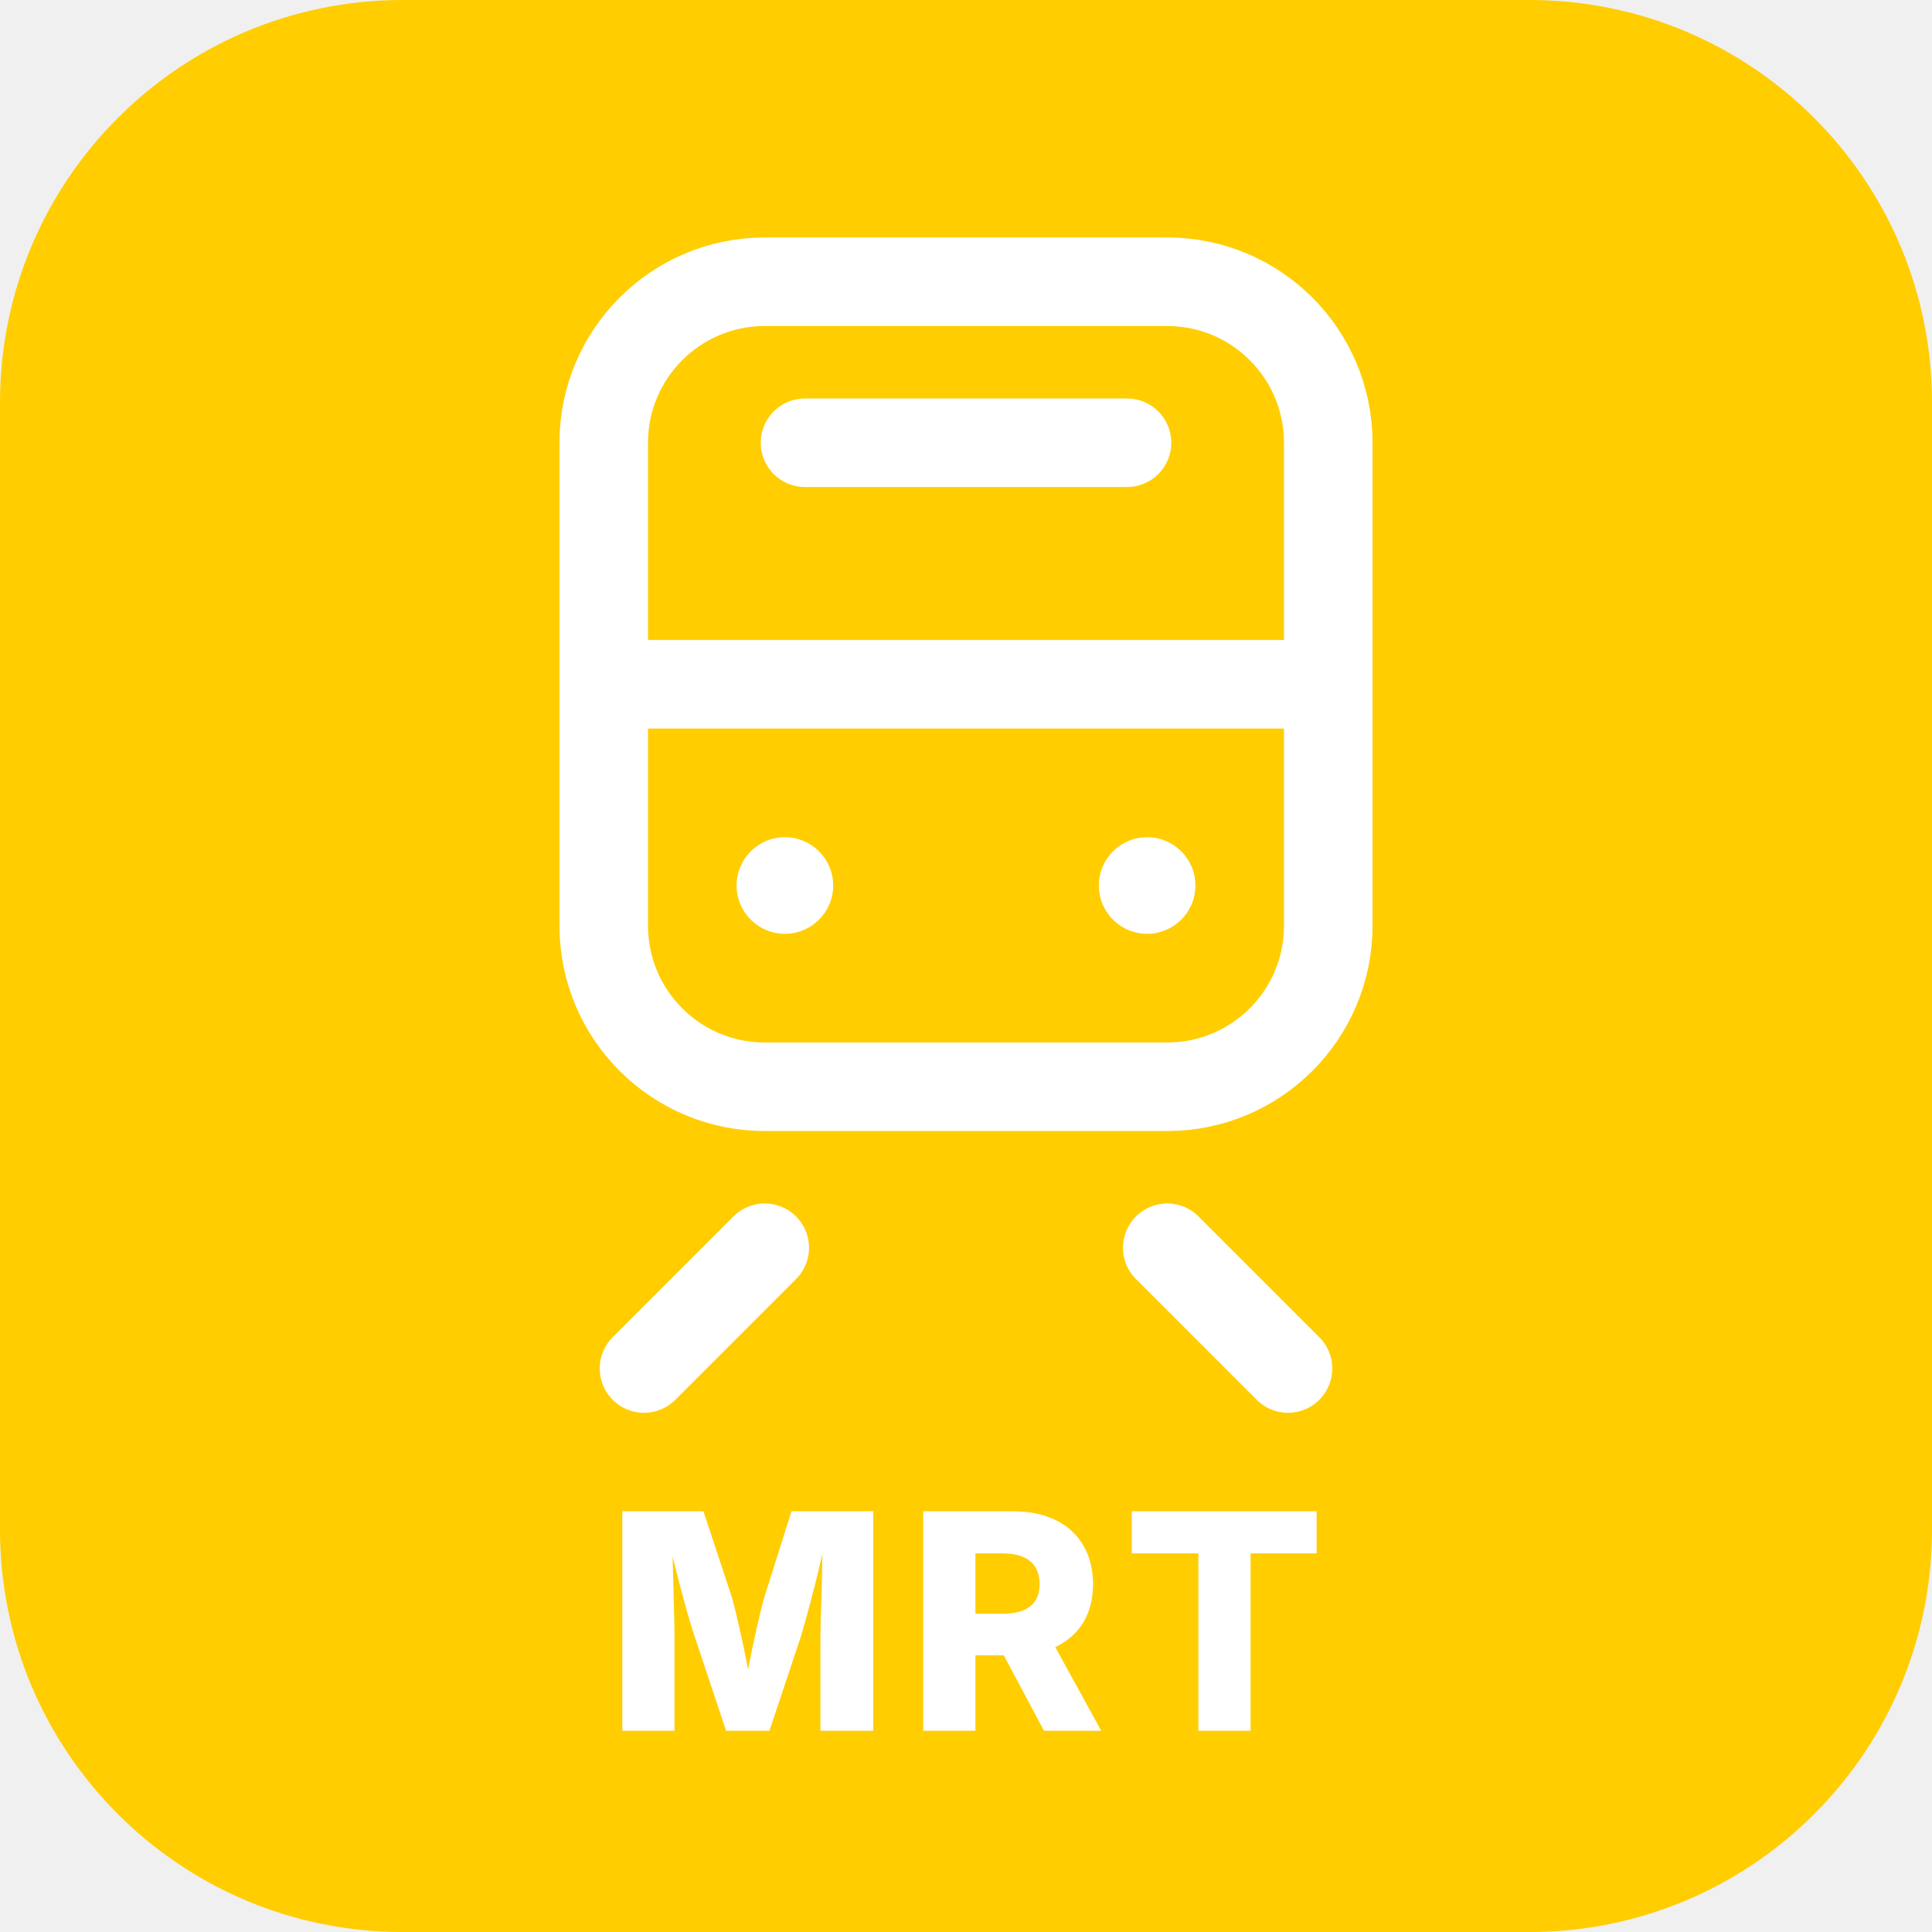
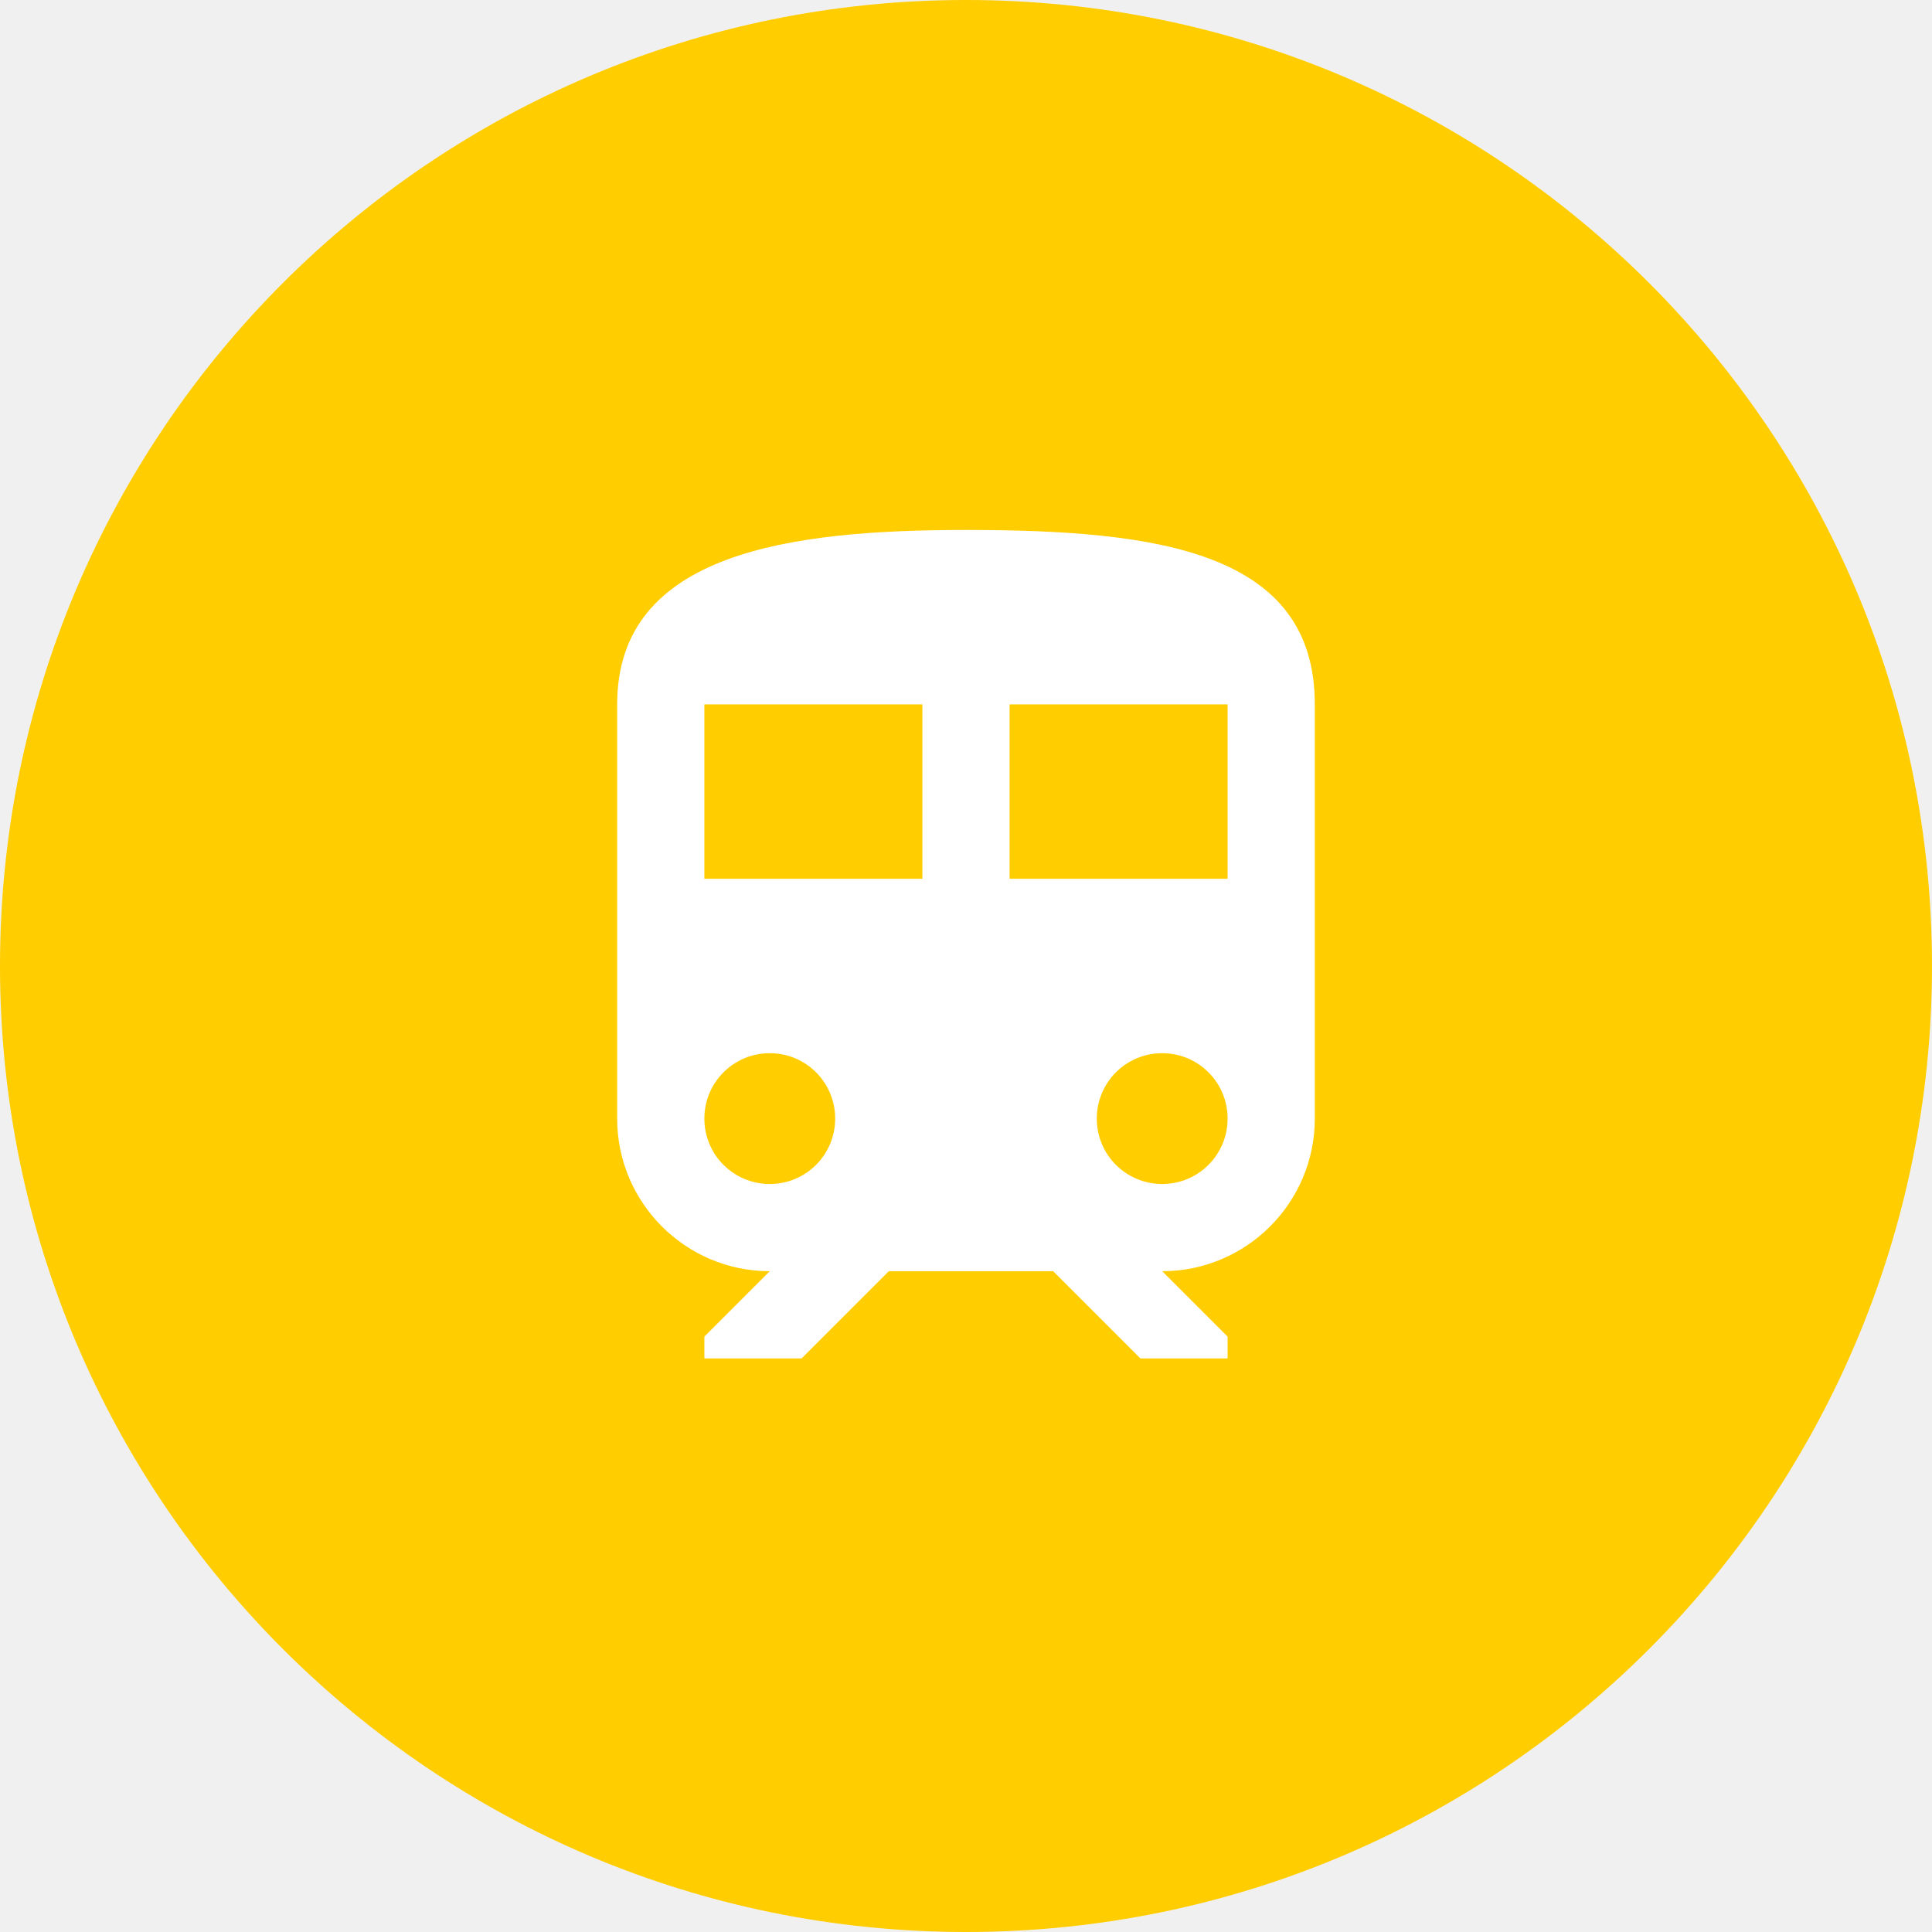
<svg xmlns="http://www.w3.org/2000/svg" viewBox="0 0 48 48" width="48" height="48" role="img" aria-label="MRT Putrajaya Line">
-   <rect width="48" height="48" rx="10" fill="#FFCD00" />
-   <g fill="none" stroke="#FFFFFF" color="#FFFFFF" stroke-width="2.2" stroke-linecap="round" stroke-linejoin="round">
-     <rect x="15" y="7" width="18" height="20" rx="4" />
-     <path d="M15 17h18M19 31l-3 3M29 31l3 3" />
-     <circle cx="19.5" cy="22" r="1.2" fill="currentColor" stroke="none" />
-     <circle cx="28.5" cy="22" r="1.2" fill="currentColor" stroke="none" />
-     <path d="M20 11h8" />
-   </g>
-   <text x="24" y="43" text-anchor="middle" font-family="Inter, 'Segoe UI', Roboto, Arial, sans-serif" font-size="7.5" font-weight="800" letter-spacing="0.4" fill="#FFFFFF">MRT</text>
+   <circle cx="24" cy="24" r="24" fill="#FFCD00" />
+   <path transform="translate(11 11) scale(1.0833)" fill="#FFFFFF" d="M12 2c-4 0-8 .5-8 4v9.5C4 17.43 5.57 19 7.5 19L6 20.5v.5h2.23l2-2H14l2 2h2v-.5L16.5 19c1.93 0 3.5-1.57 3.5-3.5V6c0-3.5-3.58-4-8-4zM7.5 17c-.83 0-1.5-.67-1.5-1.5S6.67 14 7.5 14s1.5.67 1.5 1.5S8.33 17 7.5 17zm3.5-7H6V6h5v4zm2 0V6h5v4h-5zm3.5 7c-.83 0-1.5-.67-1.5-1.5s.67-1.5 1.5-1.5 1.5.67 1.5 1.5-.67 1.5-1.5 1.5z" />
</svg>
